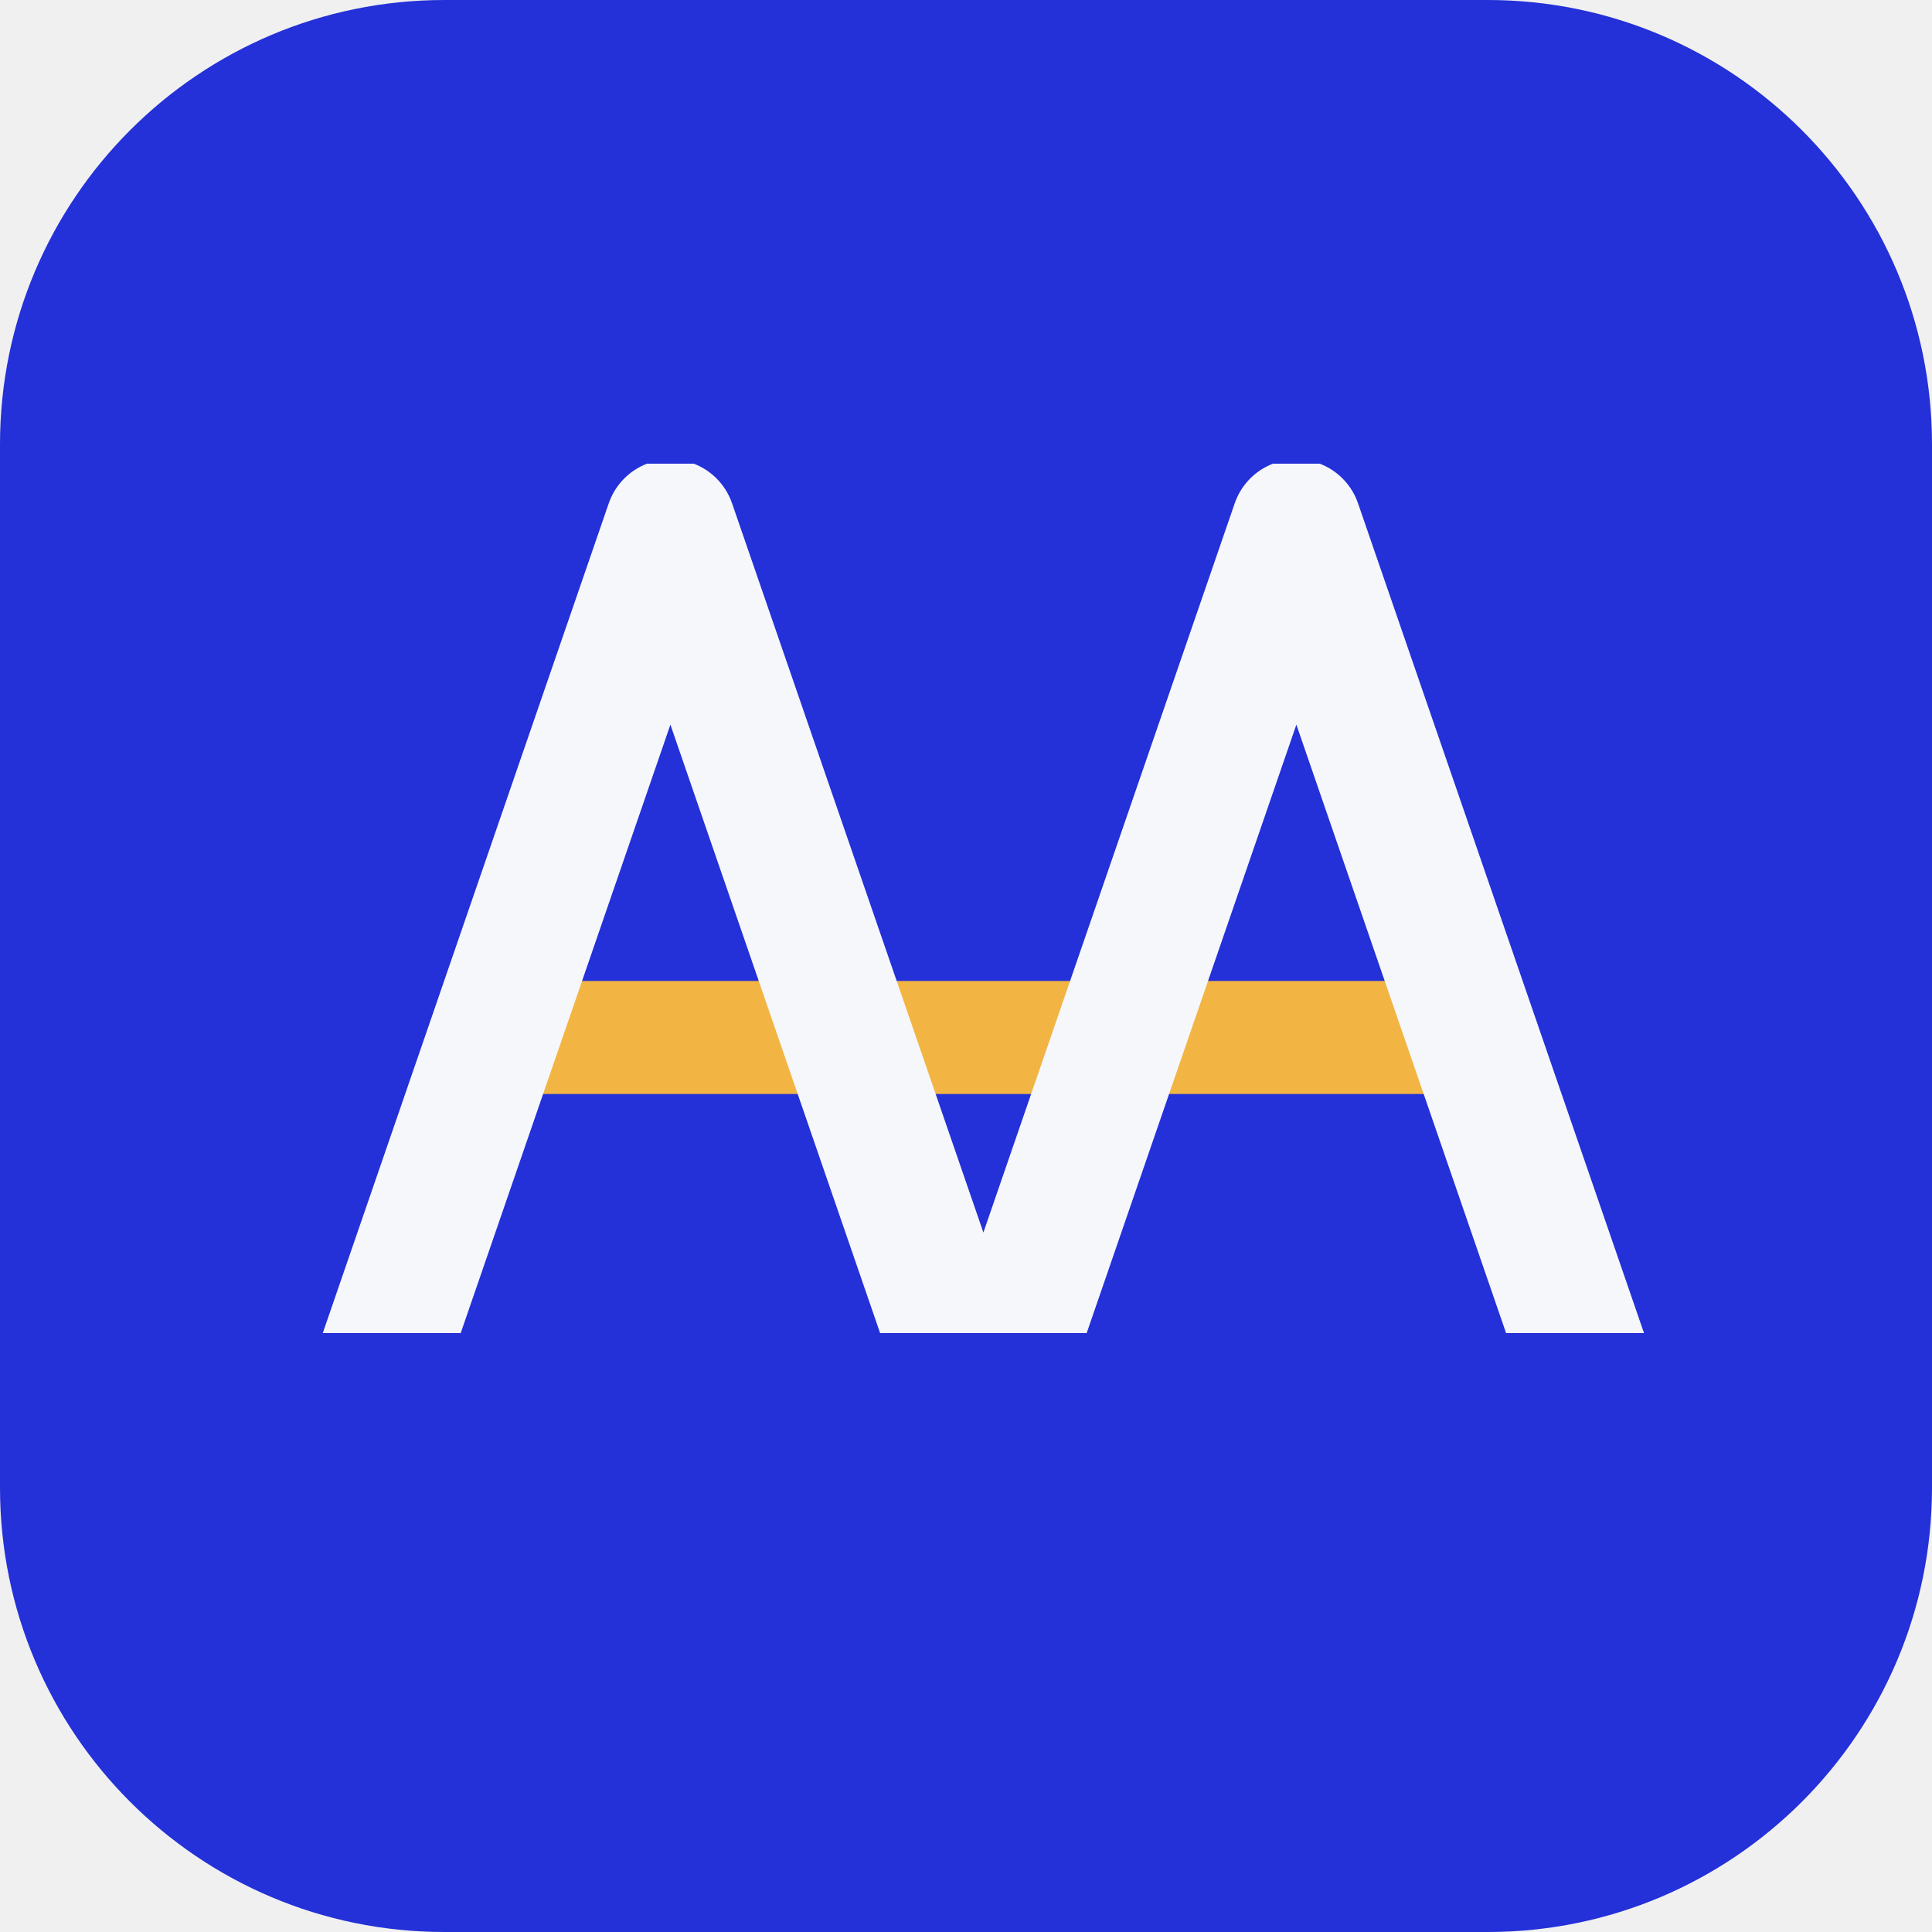
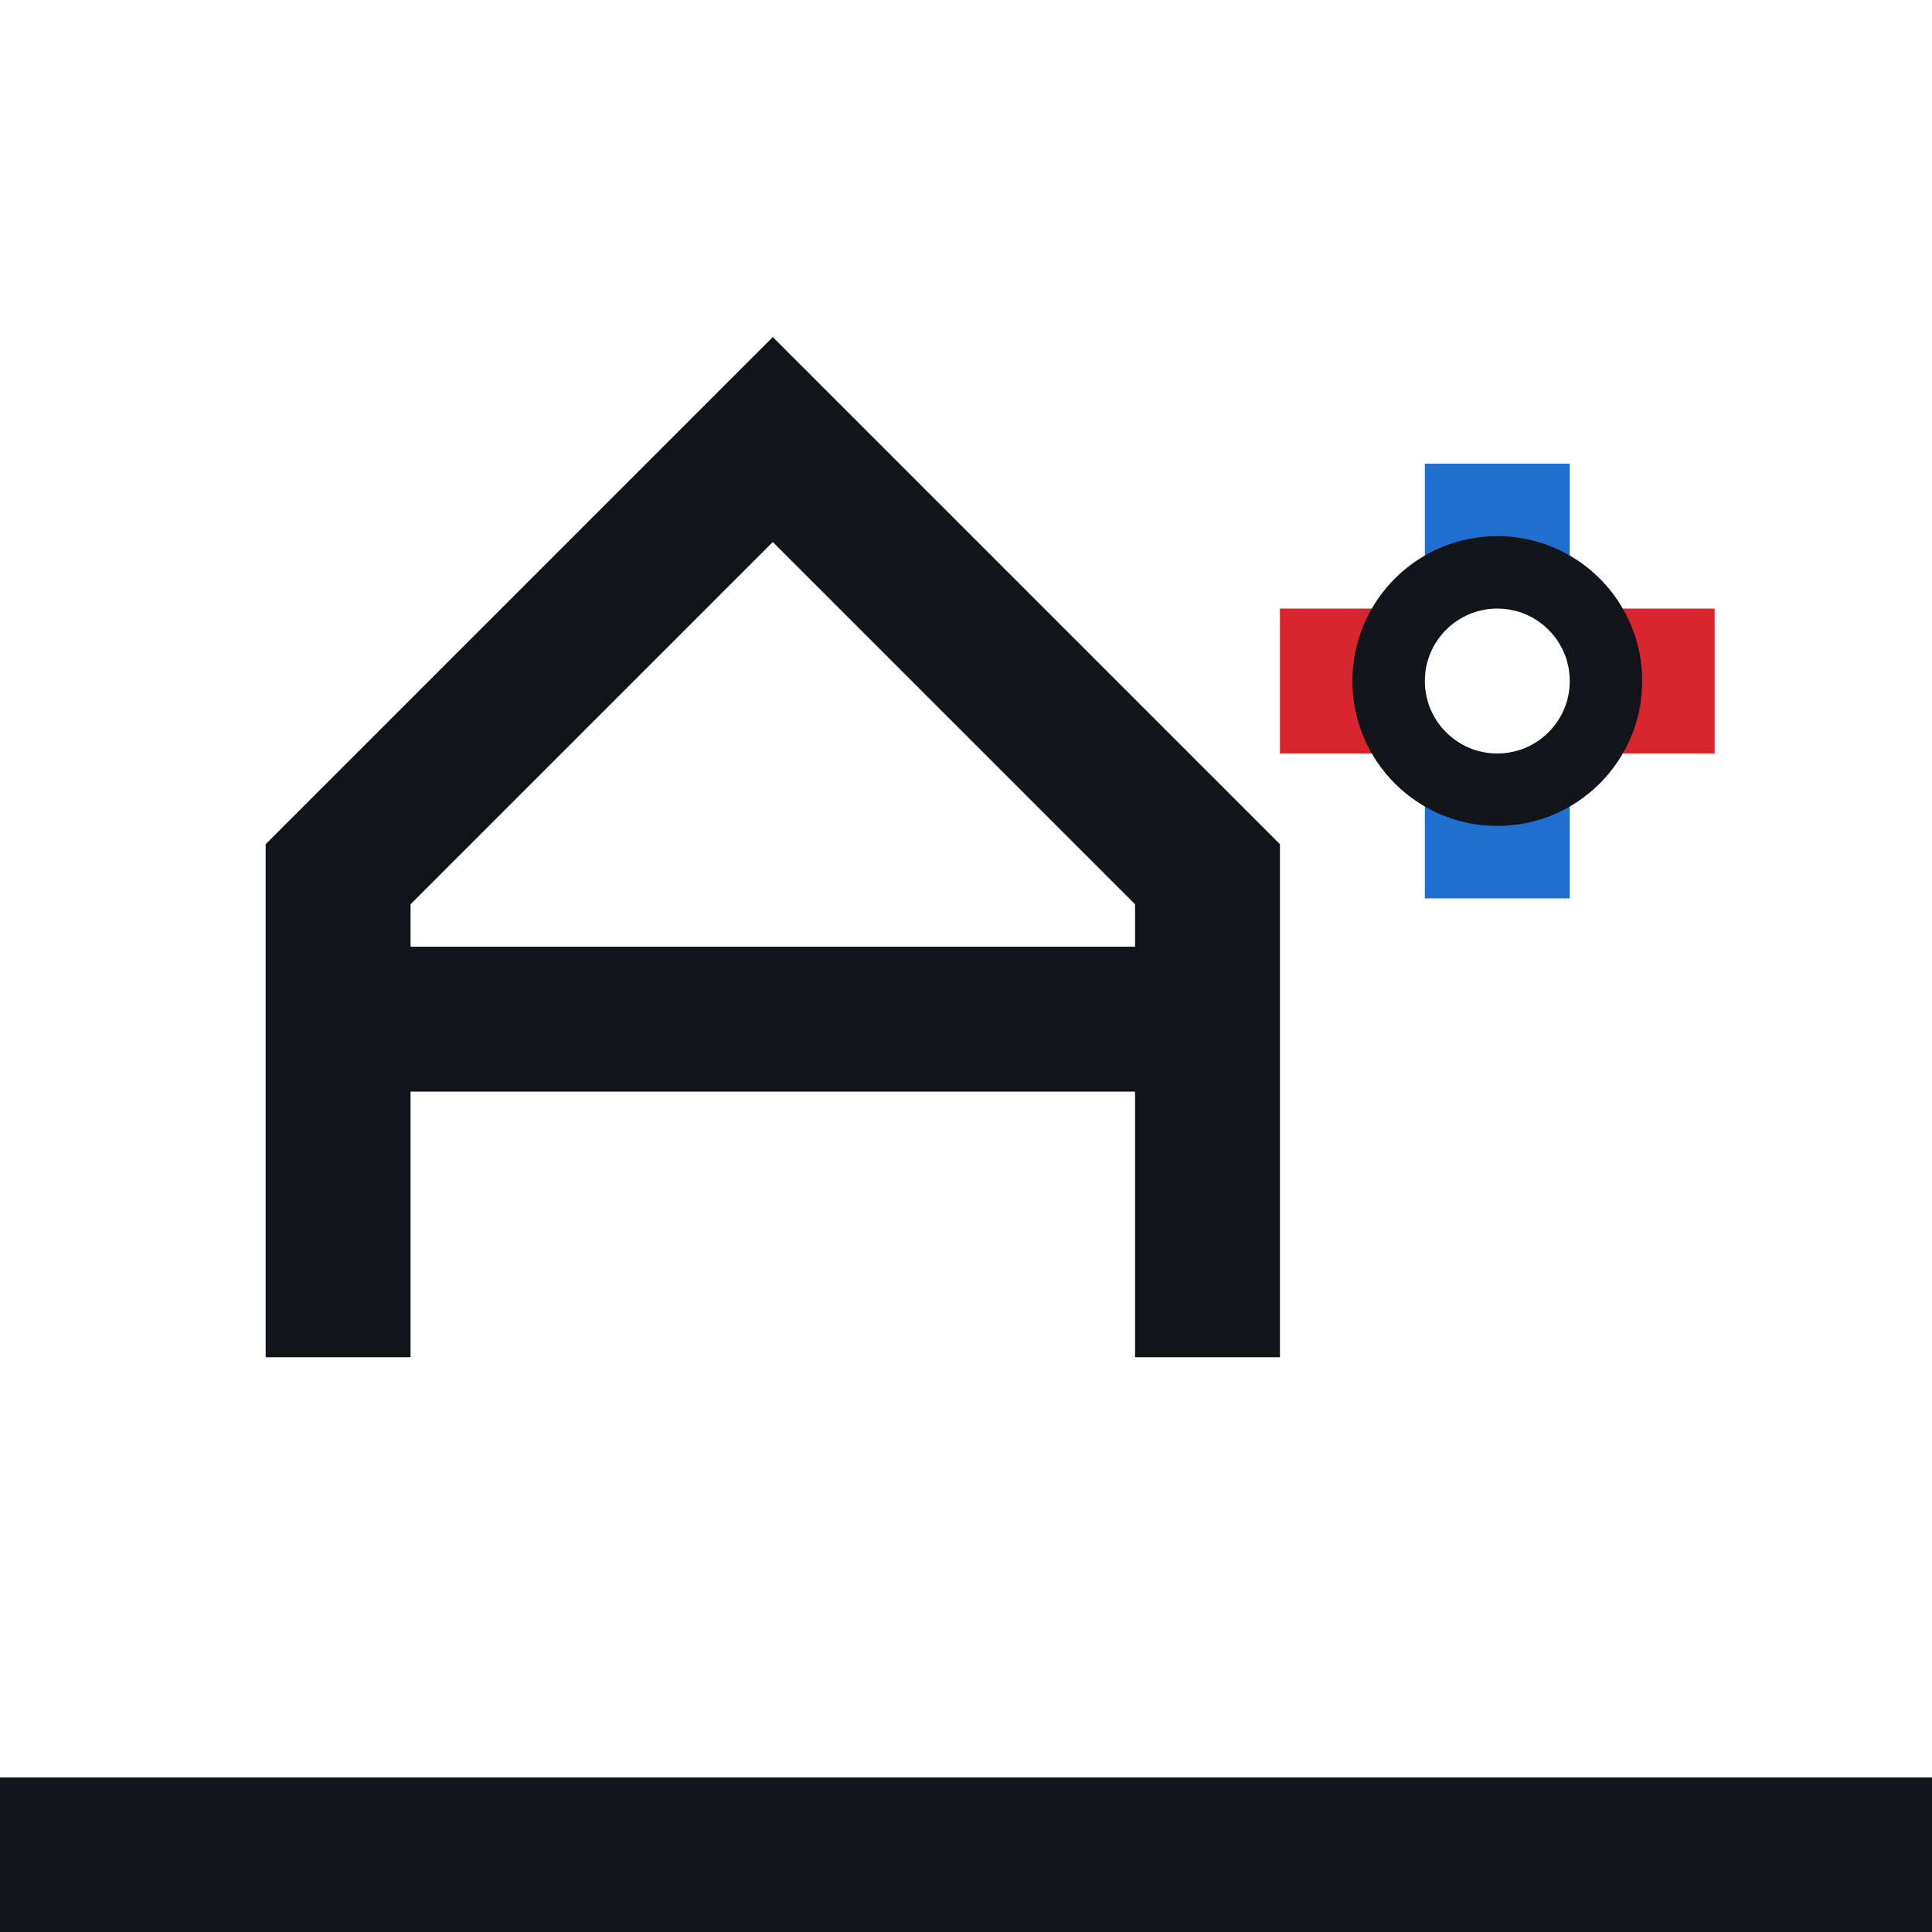
<svg xmlns="http://www.w3.org/2000/svg" viewBox="0 0 100 100">
-   <rect width="100" height="100" rx="23" fill="#2430D8" />
-   <svg x="14" y="24" width="72" height="45" viewBox="250 0 160 100" fill="none" stroke-width="15">
-     <path d="M271 66H393" stroke="#F2B544" stroke-width="13" />
-     <path d="M260.5 110 296 7 331.5 110M332.5 110 368 7 403.5 110" stroke="#F6F7FB" stroke-linejoin="round" />
+   <rect width="100" height="100" fill="#FFFFFF" />
+   <rect y="92" width="100" height="8" fill="#111418" />
+   <svg x="10" y="14" width="80" height="60" viewBox="0 0 64 48" fill="none" stroke-width="6">
+     <path d="M6 45V25L24 7L42 25V45M6 31H42" stroke="#111418" />
+     <path d="M45 17H63" stroke="#D7262E" />
+     <path d="M54 8V26" stroke="#1F6FD1" />
+     <circle cx="54" cy="17" r="4.5" fill="#FFFFFF" stroke="#111418" stroke-width="3" />
  </svg>
</svg>
